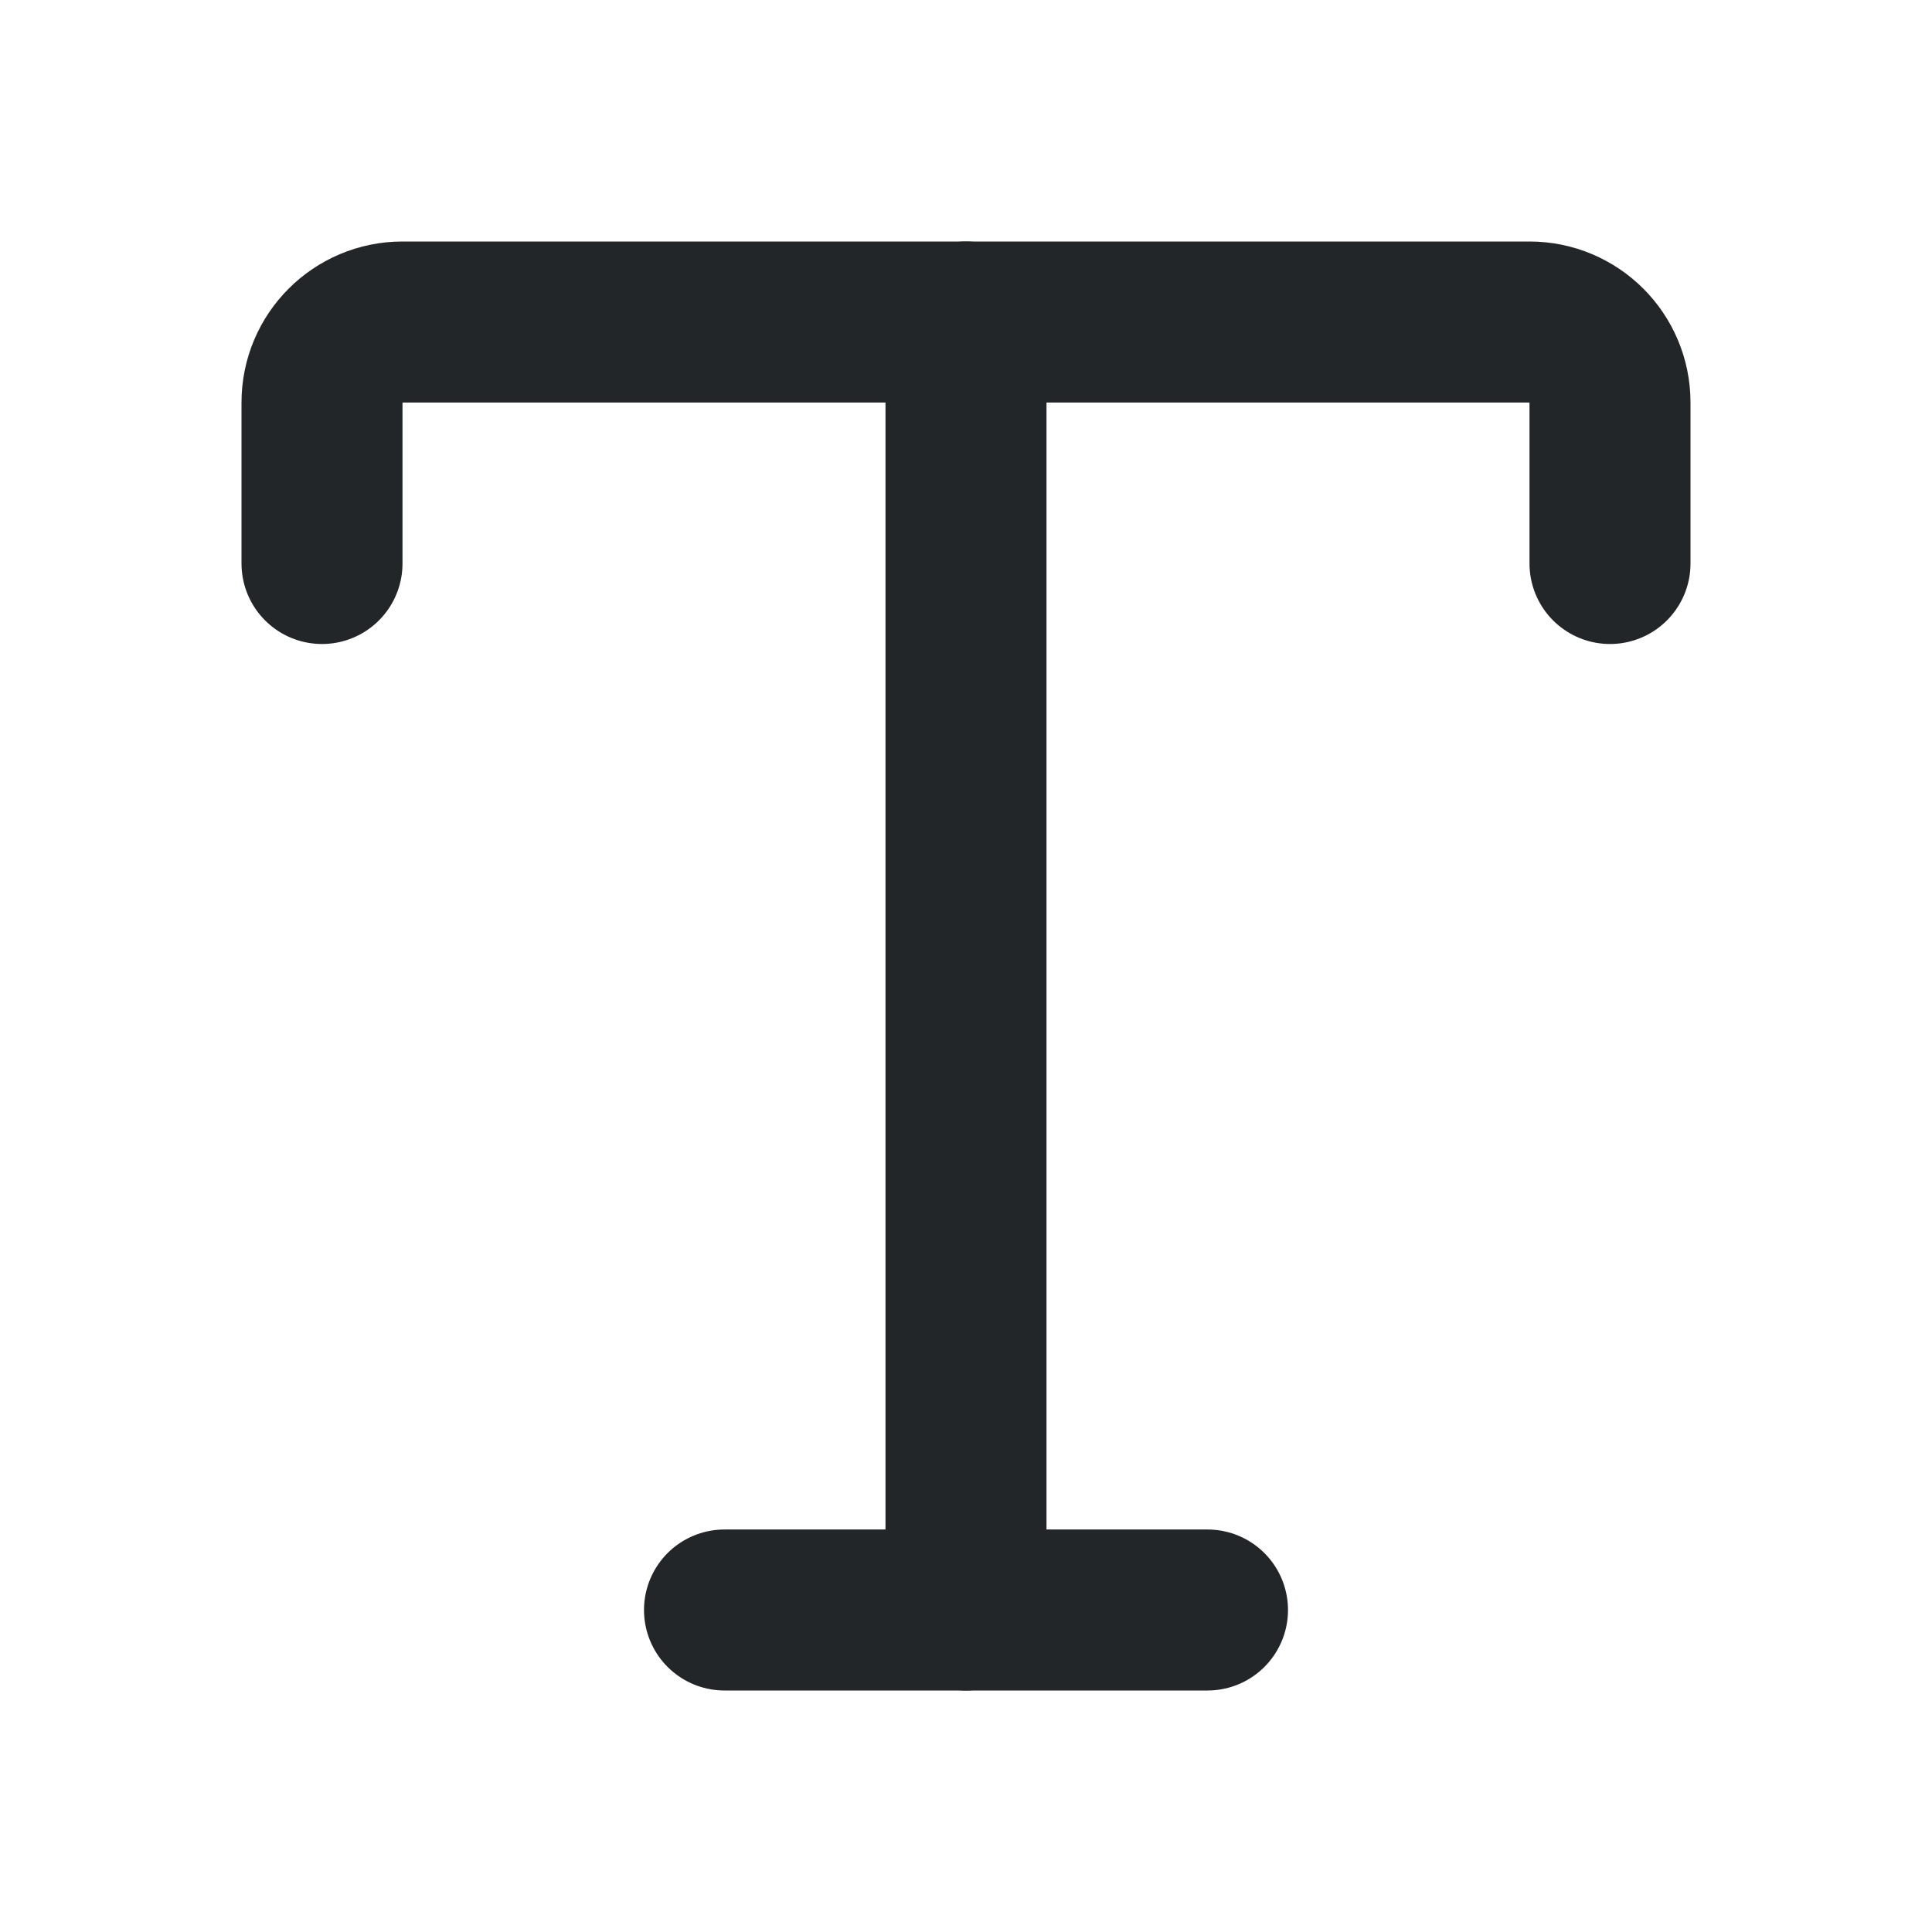
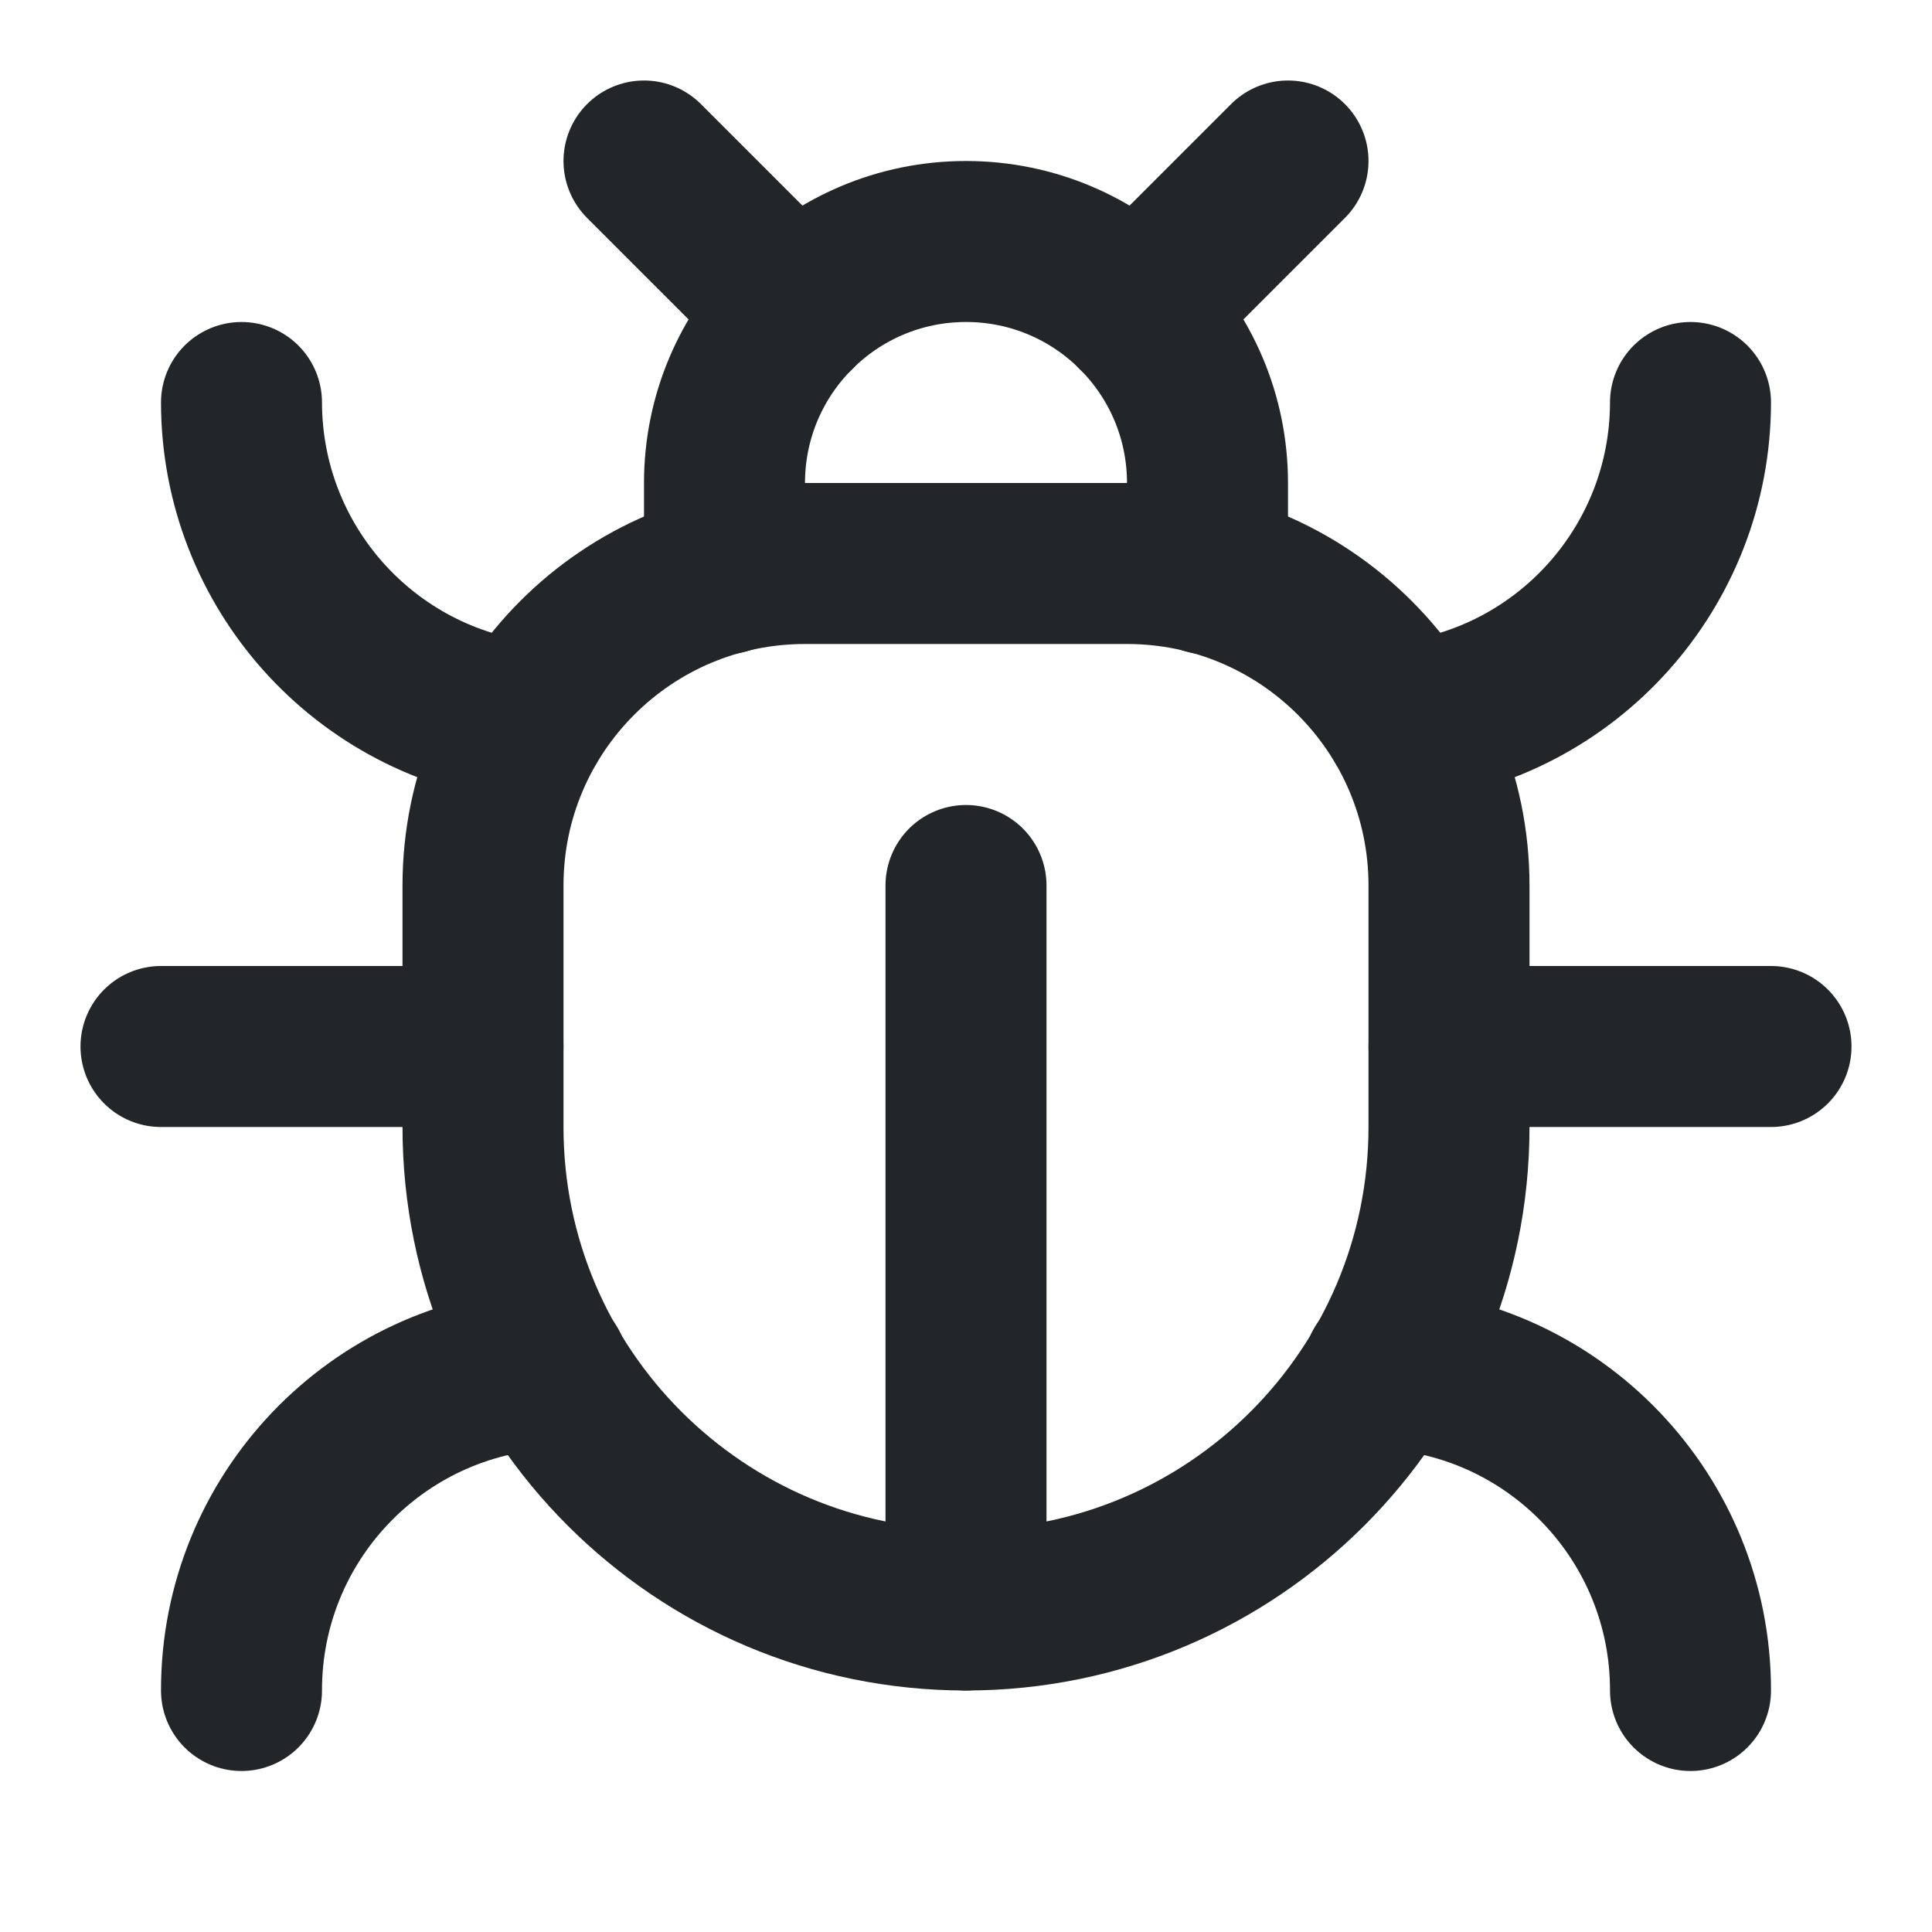
- <svg xmlns="http://www.w3.org/2000/svg" class="lucide lucide-type" width="24" height="24" viewBox="0 0 24 24" fill="none" stroke="currentColor" stroke-width="2" stroke-linecap="round" stroke-linejoin="round">
+ <svg xmlns="http://www.w3.org/2000/svg" class="lucide lucide-bug" width="24" height="24" viewBox="0 0 24 24" fill="none" stroke="currentColor" stroke-width="2" stroke-linecap="round" stroke-linejoin="round">
  <style id="current-color-scheme" type="text/css">
    .ColorScheme-Text { color: #232629; }
  </style>
  <g class="ColorScheme-Text" fill="none" stroke="currentColor" stroke-width="2" stroke-linecap="round" stroke-linejoin="round">
-     <path d="M12 4v16" />
-     <path d="M4 7V5a1 1 0 0 1 1-1h14a1 1 0 0 1 1 1v2" />
-     <path d="M9 20h6" />
+     <path d="M12 20v-9" />
+     <path d="M14 7a4 4 0 0 1 4 4v3a6 6 0 0 1-12 0v-3a4 4 0 0 1 4-4z" />
+     <path d="M14.12 3.88 16 2" />
+     <path d="M21 21a4 4 0 0 0-3.81-4" />
+     <path d="M21 5a4 4 0 0 1-3.55 3.97" />
+     <path d="M22 13h-4" />
+     <path d="M3 21a4 4 0 0 1 3.81-4" />
+     <path d="M3 5a4 4 0 0 0 3.55 3.97" />
+     <path d="M6 13H2" />
+     <path d="m8 2 1.88 1.88" />
+     <path d="M9 7.13V6a3 3 0 1 1 6 0v1.13" />
  </g>
</svg>
